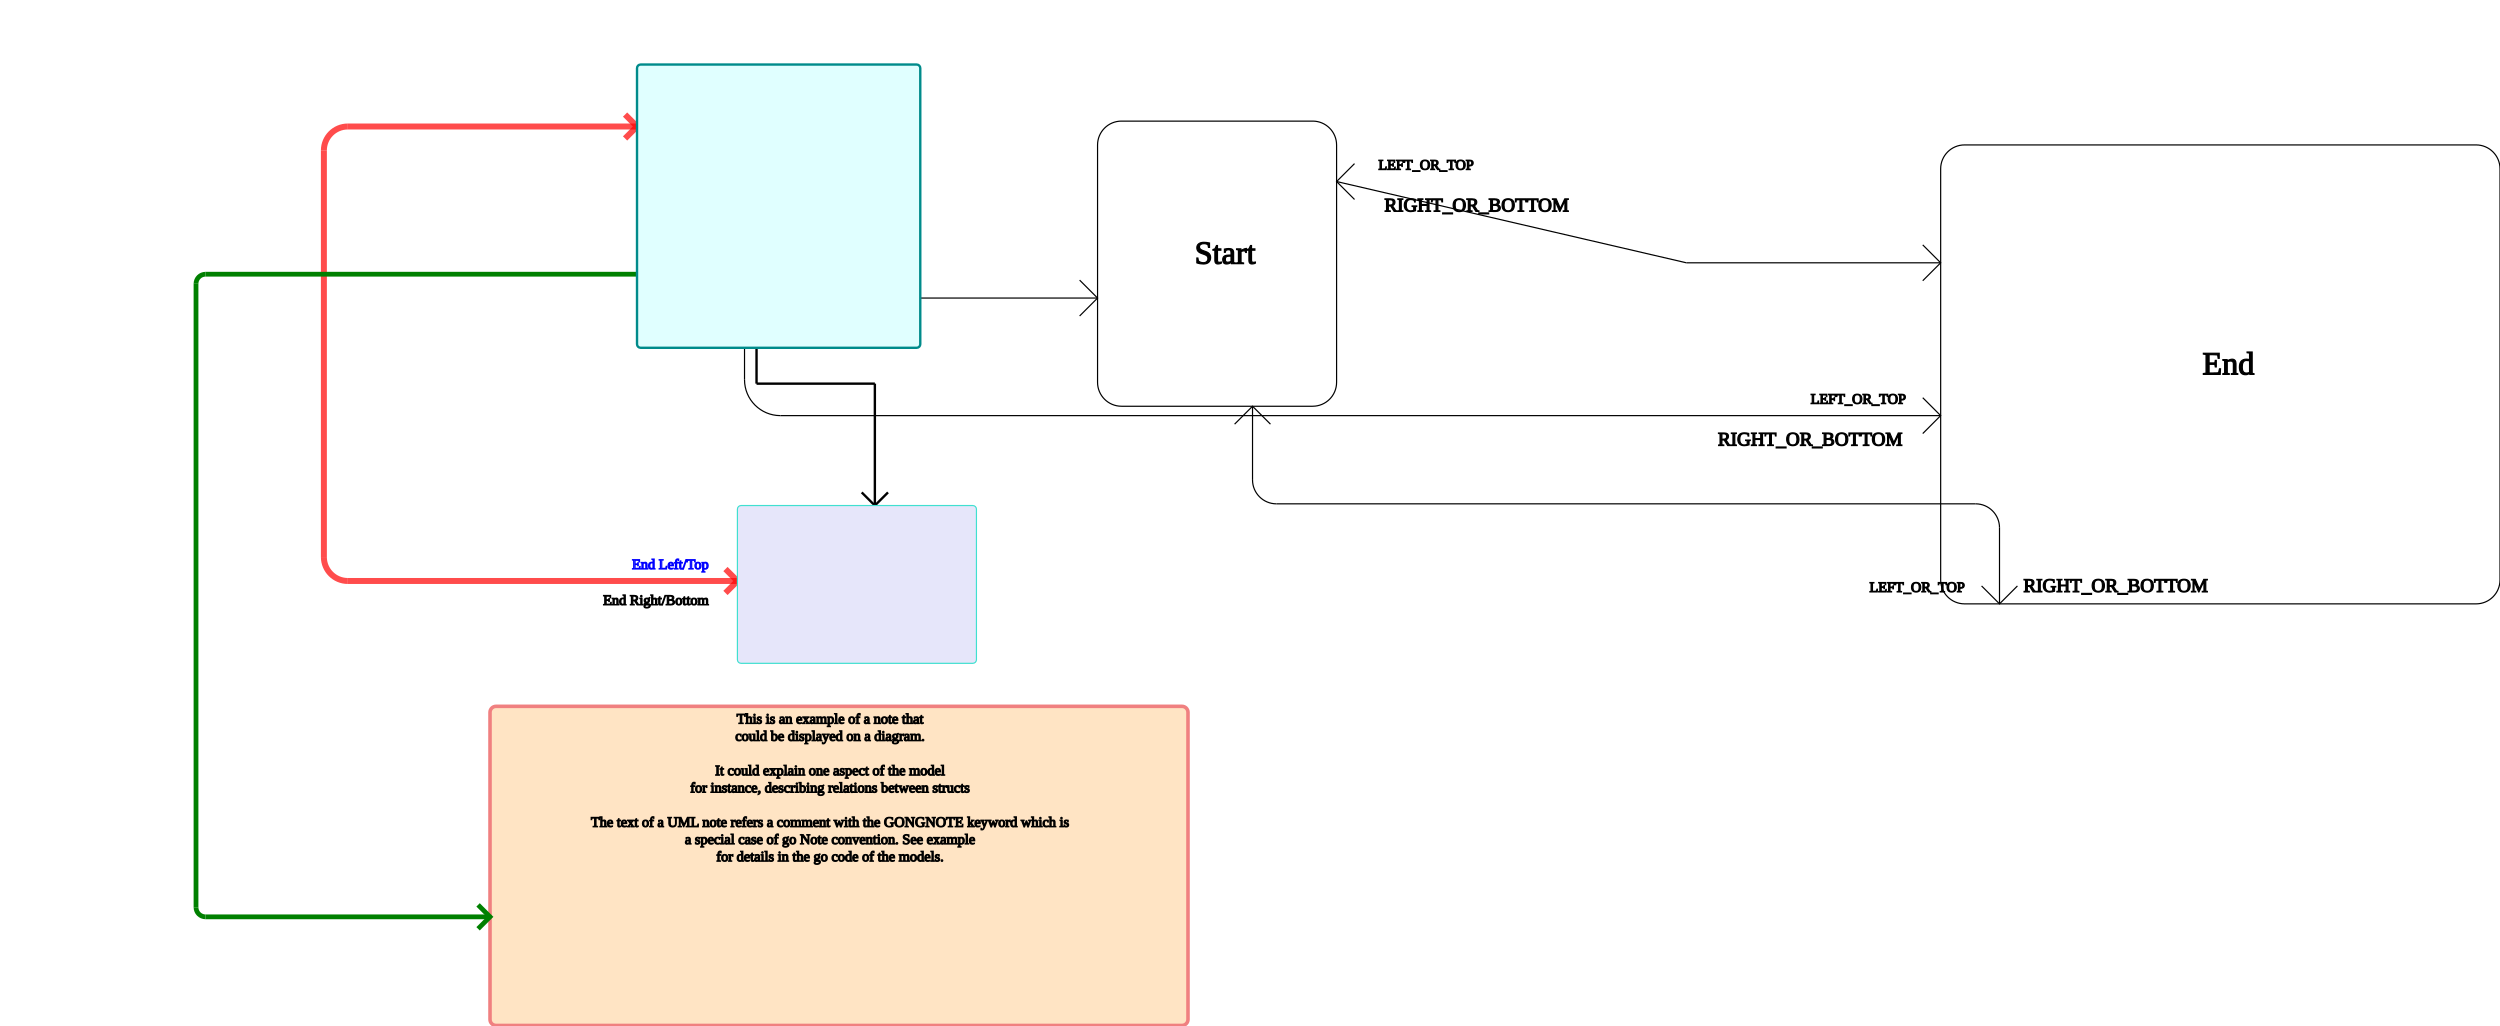
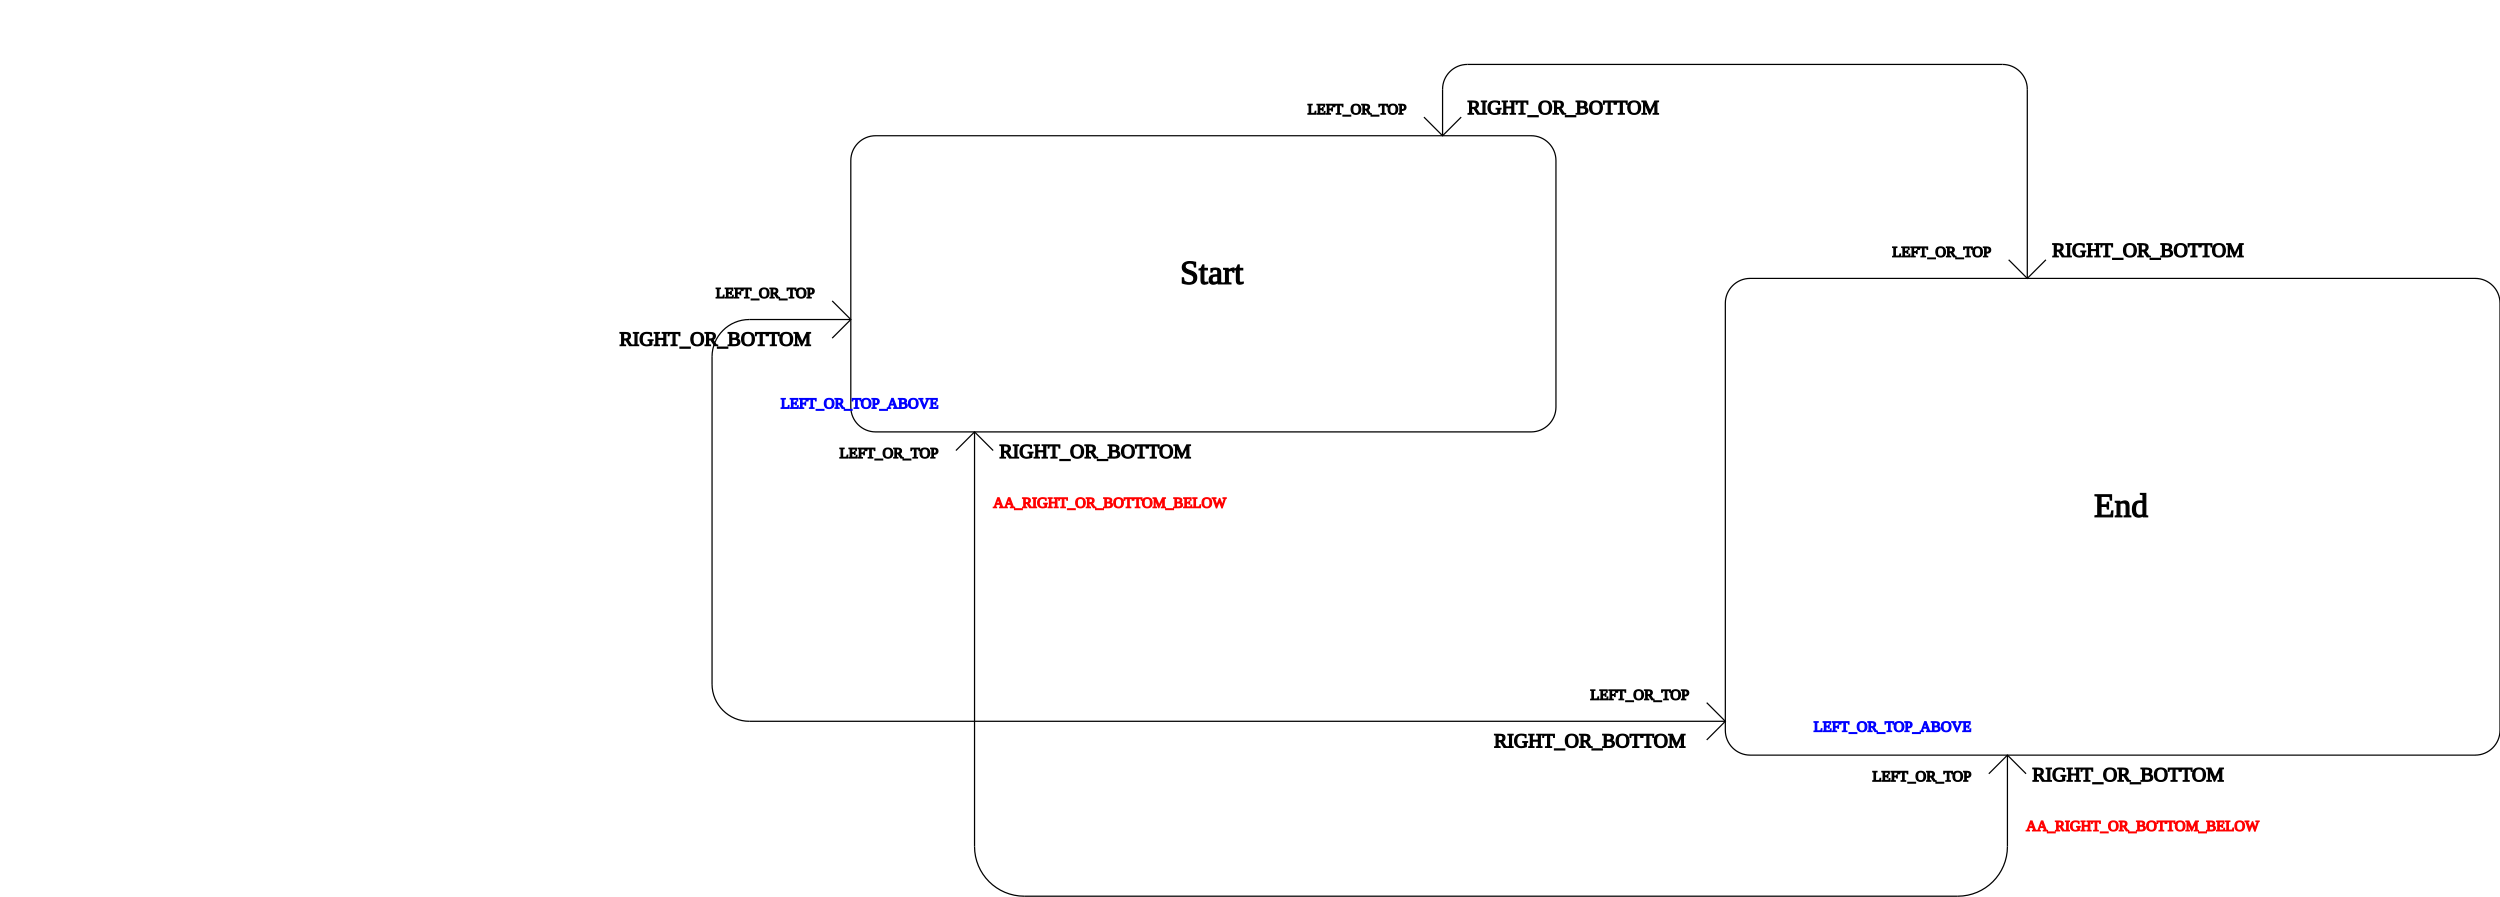
- <svg xmlns="http://www.w3.org/2000/svg" width="100%" height="100%" viewBox="-10 -10 2091.769 858">
+ <svg xmlns="http://www.w3.org/2000/svg" width="100%" height="100%" viewBox="-10 -10 2013.769 721.894">
  <style>text { font-family: Roboto, Arial, sans-serif !important; }</style>
-   <rect x="400" y="581" width="584" height="267" rx="5" ry="5" fill="bisque" fill-opacity="50" stroke="lightcoral" stroke-opacity="1" stroke-width="3" stroke-dasharray="" transform="" />
-   <text xml:space="preserve" x="692" y="581" text-anchor="middle" font-weight="100" font-style="" font-size="" fill="black" fill-opacity="100" stroke="black" stroke-opacity="1" stroke-width="1" stroke-dasharray="" transform="">
-     <tspan x="692" dy="1.2em">This is an example of a note that</tspan>
-     <tspan x="692" dy="1.2em">could be displayed on a diagram.</tspan>
-     <tspan x="692" dy="1.2em"> </tspan>
-     <tspan x="692" dy="1.2em">It could explain one aspect of the model</tspan>
-     <tspan x="692" dy="1.2em">for instance, describing relations between structs</tspan>
-     <tspan x="692" dy="1.2em"> </tspan>
-     <tspan x="692" dy="1.2em">The text of a UML note refers a comment with the GONGNOTE keyword which is</tspan>
-     <tspan x="692" dy="1.2em">a special case of go Note convention. See example</tspan>
-     <tspan x="692" dy="1.2em">for details in the go code of the models.</tspan>
-     <tspan x="692" dy="1.2em"> </tspan>
-   </text>
-   <line x1="523" y1="95.848" x2="281" y2="95.848" fill="" fill-opacity="0" stroke="red" stroke-opacity="0.7" stroke-width="5" stroke-dasharray="" transform="" />
-   <path d="M 524.768 97.615 L 513 85.848 M 524.768 94.08 L 513 105.848" fill="" fill-opacity="0" stroke="red" stroke-opacity="0.7" stroke-width="5" stroke-dasharray="" transform="" />
-   <path d="M 281 95.848 A 20 20 0 0 0 261 115.848" fill="" fill-opacity="0" stroke="red" stroke-opacity="0.7" stroke-width="5" stroke-dasharray="" transform="" />
-   <line x1="261" y1="115.848" x2="261" y2="456.109" fill="" fill-opacity="0" stroke="red" stroke-opacity="0.7" stroke-width="5" stroke-dasharray="" transform="" />
-   <path d="M 261 456.109 A 20 20 0 0 0 281 476.109" fill="" fill-opacity="0" stroke="red" stroke-opacity="0.7" stroke-width="5" stroke-dasharray="" transform="" />
-   <line x1="281" y1="476.109" x2="607" y2="476.109" fill="" fill-opacity="0" stroke="red" stroke-opacity="0.7" stroke-width="5" stroke-dasharray="" transform="" />
-   <path d="M 608.768 477.877 L 597 466.109 M 608.768 474.342 L 597 486.109" fill="" fill-opacity="0" stroke="red" stroke-opacity="0.7" stroke-width="5" stroke-dasharray="" transform="" />
-   <text xml:space="preserve" x="592" y="496.109" text-anchor="end" font-weight="normal" font-style="" font-size="" fill="black" fill-opacity="1" stroke="black" stroke-opacity="1" stroke-width="1" stroke-dasharray="" transform="">
-     <tspan>End Right/Bottom</tspan>
-   </text>
-   <text xml:space="preserve" x="592" y="466.109" text-anchor="end" font-weight="normal" font-style="" font-size="" fill="blue" fill-opacity="0" stroke="blue" stroke-opacity="1" stroke-width="1" stroke-dasharray="" transform="">
-     <tspan>End Left/Top</tspan>
-   </text>
-   <line x1="523" y1="219.431" x2="162" y2="219.431" fill="" fill-opacity="0" stroke="green" stroke-opacity="1" stroke-width="4" stroke-dasharray="" transform="" />
-   <path d="M 162 219.431 A 8 8 0 0 0 154 227.431" fill="" fill-opacity="0" stroke="green" stroke-opacity="1" stroke-width="4" stroke-dasharray="" transform="" />
-   <line x1="154" y1="227.431" x2="154" y2="749.126" fill="" fill-opacity="0" stroke="green" stroke-opacity="1" stroke-width="4" stroke-dasharray="" transform="" />
-   <path d="M 154 749.126 A 8 8 0 0 0 162 757.126" fill="" fill-opacity="0" stroke="green" stroke-opacity="1" stroke-width="4" stroke-dasharray="" transform="" />
-   <line x1="162" y1="757.126" x2="400" y2="757.126" fill="" fill-opacity="0" stroke="green" stroke-opacity="1" stroke-width="4" stroke-dasharray="" transform="" />
-   <path d="M 401.414 758.54 L 390 747.126 M 401.414 755.712 L 390 767.126" fill="" fill-opacity="0" stroke="green" stroke-opacity="1" stroke-width="4" stroke-dasharray="" transform="" />
-   <line x1="623" y1="281" x2="623" y2="311.002" fill="" fill-opacity="0" stroke="black" stroke-opacity="1" stroke-width="2" stroke-dasharray="" transform="" />
-   <path d="M 623 311.002 A 0 0 0 0 1 623 311.002" fill="" fill-opacity="0" stroke="black" stroke-opacity="1" stroke-width="2" stroke-dasharray="" transform="" />
-   <line x1="623" y1="311.002" x2="722" y2="311.002" fill="" fill-opacity="0" stroke="black" stroke-opacity="1" stroke-width="2" stroke-dasharray="" transform="" />
-   <path d="M 722 311.002 A 0 0 0 0 0 722 311.002" fill="" fill-opacity="0" stroke="black" stroke-opacity="1" stroke-width="2" stroke-dasharray="" transform="" />
-   <line x1="722" y1="311.002" x2="722" y2="413" fill="" fill-opacity="0" stroke="black" stroke-opacity="1" stroke-width="2" stroke-dasharray="" transform="" />
-   <path d="M 722.707 413.707 L 711 402 M 721.293 413.707 L 733 402" fill="" fill-opacity="0" stroke="black" stroke-opacity="1" stroke-width="2" stroke-dasharray="" transform="" />
-   <rect x="607" y="413" width="200" height="132" rx="3" ry="3" fill="lavender" fill-opacity="50" stroke="turquoise" stroke-opacity="1" stroke-width="1" stroke-dasharray="" transform="" />
-   <rect x="908.333" y="91.333" width="200" height="238.571" rx="20" ry="20" fill="" fill-opacity="0" stroke="black" stroke-opacity="1" stroke-width="1" stroke-dasharray="" transform="" />
-   <text xml:space="preserve" x="1008.333" y="210.619" text-anchor="middle" font-weight="" font-style="" font-size="27px" fill="black" fill-opacity="1" stroke="black" stroke-opacity="1" stroke-width="1" stroke-dasharray="" transform="">
+   <rect x="675.333" y="99.333" width="568" height="238.571" rx="20" ry="20" fill="" fill-opacity="0" stroke="black" stroke-opacity="1" stroke-width="1" stroke-dasharray="" transform="" />
+   <text xml:space="preserve" x="959.333" y="218.619" text-anchor="middle" font-weight="" font-style="" font-size="27px" fill="black" fill-opacity="1" stroke="black" stroke-opacity="1" stroke-width="1" stroke-dasharray="" transform="">
    <tspan>Start</tspan>
  </text>
-   <rect x="1613.769" y="111.256" width="468" height="384" rx="20" ry="20" fill="" fill-opacity="0" stroke="black" stroke-opacity="1" stroke-width="1" stroke-dasharray="" transform="" />
-   <text xml:space="preserve" x="1847.769" y="303.256" text-anchor="middle" font-weight="" font-style="" font-size="27px" fill="black" fill-opacity="1" stroke="black" stroke-opacity="1" stroke-width="1" stroke-dasharray="" transform="">
+   <rect x="1379.769" y="214.256" width="624" height="384" rx="20" ry="20" fill="" fill-opacity="0" stroke="black" stroke-opacity="1" stroke-width="1" stroke-dasharray="" transform="" />
+   <text xml:space="preserve" x="1691.769" y="406.256" text-anchor="middle" font-weight="" font-style="" font-size="27px" fill="black" fill-opacity="1" stroke="black" stroke-opacity="1" stroke-width="1" stroke-dasharray="" transform="">
    <tspan>End</tspan>
  </text>
-   <line x1="908.333" y1="239.38" x2="642.949" y2="239.38" fill="" fill-opacity="0" stroke="black" stroke-opacity="1" stroke-width="1" stroke-dasharray="" transform="" />
-   <path d="M 908.687 239.734 L 893.333 224.38 M 908.687 239.027 L 893.333 254.38" fill="" fill-opacity="0" stroke="black" stroke-opacity="1" stroke-width="1" stroke-dasharray="" transform="" />
-   <path d="M 642.949 239.38 A 30 30 0 0 0 612.949 269.38" fill="" fill-opacity="0" stroke="black" stroke-opacity="1" stroke-width="1" stroke-dasharray="" transform="" />
-   <line x1="612.949" y1="269.38" x2="612.949" y2="307.758" fill="" fill-opacity="0" stroke="black" stroke-opacity="1" stroke-width="1" stroke-dasharray="" transform="" />
-   <path d="M 612.949 307.758 A 30 30 0 0 0 642.949 337.758" fill="" fill-opacity="0" stroke="black" stroke-opacity="1" stroke-width="1" stroke-dasharray="" transform="" />
-   <line x1="642.949" y1="337.758" x2="1613.769" y2="337.758" fill="" fill-opacity="0" stroke="black" stroke-opacity="1" stroke-width="1" stroke-dasharray="" transform="" />
-   <path d="M 1614.123 338.112 L 1598.769 322.758 M 1614.123 337.405 L 1598.769 352.758" fill="" fill-opacity="0" stroke="black" stroke-opacity="1" stroke-width="1" stroke-dasharray="" transform="" />
-   <text xml:space="preserve" x="1593.769" y="327.758" text-anchor="end" font-weight="" font-style="" font-size="" fill="black" fill-opacity="1" stroke="black" stroke-opacity="1" stroke-width="1" stroke-dasharray="" transform="">
+   <line x1="1607" y1="598.256" x2="1607" y2="671.894" fill="" fill-opacity="0" stroke="black" stroke-opacity="1" stroke-width="1" stroke-dasharray="" transform="" />
+   <path d="M 1606.647 597.903 L 1622 613.256 M 1607.354 597.903 L 1592 613.256" fill="" fill-opacity="0" stroke="black" stroke-opacity="1" stroke-width="1" stroke-dasharray="" transform="" />
+   <path d="M 1607 671.894 A 40 40 0 0 1 1567 711.894" fill="" fill-opacity="0" stroke="black" stroke-opacity="1" stroke-width="1" stroke-dasharray="" transform="" />
+   <text xml:space="preserve" x="1587" y="619.256" text-anchor="end" font-weight="" font-style="" font-size="" fill="black" fill-opacity="1" stroke="black" stroke-opacity="1" stroke-width="1" stroke-dasharray="" transform="">
    <tspan>LEFT_OR_TOP</tspan>
  </text>
-   <text xml:space="preserve" x="1593.769" y="362.758" text-anchor="end" font-weight="" font-style="" font-size="16" fill="black" fill-opacity="1" stroke="black" stroke-opacity="1" stroke-width="1" stroke-dasharray="" transform="">
+   <text xml:space="preserve" x="1607" y="619.256" text-anchor="start" font-weight="" font-style="" font-size="16" fill="black" fill-opacity="1" stroke="black" stroke-opacity="1" stroke-width="1" stroke-dasharray="" transform="">
    <tspan>RIGHT_OR_BOTTOM</tspan>
  </text>
-   <line x1="1038" y1="329.905" x2="1038" y2="391.561" fill="" fill-opacity="0" stroke="black" stroke-opacity="1" stroke-width="1" stroke-dasharray="" transform="" />
-   <path d="M 1037.646 329.551 L 1053 344.905 M 1038.353 329.551 L 1023 344.905" fill="" fill-opacity="0" stroke="black" stroke-opacity="1" stroke-width="1" stroke-dasharray="" transform="" />
-   <path d="M 1038 391.561 A 20 20 0 0 0 1058 411.561" fill="" fill-opacity="0" stroke="black" stroke-opacity="1" stroke-width="1" stroke-dasharray="" transform="" />
-   <line x1="1058" y1="411.561" x2="1643" y2="411.561" fill="" fill-opacity="0" stroke="black" stroke-opacity="1" stroke-width="1" stroke-dasharray="" transform="" />
-   <path d="M 1643 411.561 A 20 20 0 0 1 1663 431.561" fill="" fill-opacity="0" stroke="black" stroke-opacity="1" stroke-width="1" stroke-dasharray="" transform="" />
-   <line x1="1663" y1="431.561" x2="1663" y2="495.256" fill="" fill-opacity="0" stroke="black" stroke-opacity="1" stroke-width="1" stroke-dasharray="" transform="" />
-   <path d="M 1663.354 495.61 L 1648 480.256 M 1662.646 495.61 L 1678 480.256" fill="" fill-opacity="0" stroke="black" stroke-opacity="1" stroke-width="1" stroke-dasharray="" transform="" />
-   <text xml:space="preserve" x="1643" y="485.256" text-anchor="end" font-weight="" font-style="" font-size="" fill="black" fill-opacity="1" stroke="black" stroke-opacity="1" stroke-width="1" stroke-dasharray="" transform="">
+   <text xml:space="preserve" x="1607" y="659.256" text-anchor="start" font-weight="" font-style="" font-size="" fill="red" fill-opacity="1" stroke="red" stroke-opacity="1" stroke-width="1" stroke-dasharray="" transform="">
+     <tspan>AA_RIGHT_OR_BOTTOM_BELOW</tspan>
+   </text>
+   <text xml:space="preserve" x="1587" y="579.256" text-anchor="end" font-weight="" font-style="" font-size="" fill="blue" fill-opacity="1" stroke="blue" stroke-opacity="1" stroke-width="1" stroke-dasharray="" transform="">
+     <tspan>LEFT_OR_TOP_ABOVE</tspan>
+   </text>
+   <line x1="1567" y1="711.894" x2="815" y2="711.894" fill="" fill-opacity="0" stroke="black" stroke-opacity="1" stroke-width="1" stroke-dasharray="" transform="" />
+   <path d="M 815 711.894 A 40 40 0 0 1 775 671.894" fill="" fill-opacity="0" stroke="black" stroke-opacity="1" stroke-width="1" stroke-dasharray="" transform="" />
+   <line x1="775" y1="671.894" x2="775" y2="337.905" fill="" fill-opacity="0" stroke="black" stroke-opacity="1" stroke-width="1" stroke-dasharray="" transform="" />
+   <path d="M 774.646 337.551 L 790 352.905 M 775.353 337.551 L 760 352.905" fill="" fill-opacity="0" stroke="black" stroke-opacity="1" stroke-width="1" stroke-dasharray="" transform="" />
+   <text xml:space="preserve" x="755" y="358.905" text-anchor="end" font-weight="" font-style="" font-size="" fill="black" fill-opacity="1" stroke="black" stroke-opacity="1" stroke-width="1" stroke-dasharray="" transform="">
    <tspan>LEFT_OR_TOP</tspan>
  </text>
-   <text xml:space="preserve" x="1663" y="485.256" text-anchor="start" font-weight="" font-style="" font-size="16" fill="black" fill-opacity="1" stroke="black" stroke-opacity="1" stroke-width="1" stroke-dasharray="" transform="">
+   <text xml:space="preserve" x="775" y="358.905" text-anchor="start" font-weight="" font-style="" font-size="16" fill="black" fill-opacity="1" stroke="black" stroke-opacity="1" stroke-width="1" stroke-dasharray="" transform="">
    <tspan>RIGHT_OR_BOTTOM</tspan>
  </text>
-   <line x1="1613.769" y1="209.894" x2="1401" y2="209.894" fill="" fill-opacity="0" stroke="black" stroke-opacity="1" stroke-width="1" stroke-dasharray="" transform="" />
-   <path d="M 1614.123 210.248 L 1598.769 194.894 M 1614.123 209.54 L 1598.769 224.894" fill="" fill-opacity="0" stroke="black" stroke-opacity="1" stroke-width="1" stroke-dasharray="" transform="" />
-   <path d="M 1401 209.894 A 40 40 0 0 1 1401 209.894" fill="" fill-opacity="0" stroke="black" stroke-opacity="1" stroke-width="1" stroke-dasharray="" transform="" />
-   <line x1="1401" y1="209.894" x2="1401" y2="209.894" fill="" fill-opacity="0" stroke="black" stroke-opacity="1" stroke-width="1" stroke-dasharray="" transform="" />
-   <path d="M 1401 209.894 A 40 40 0 0 1 1401 209.894" fill="" fill-opacity="0" stroke="black" stroke-opacity="1" stroke-width="1" stroke-dasharray="" transform="" />
-   <line x1="1401" y1="209.894" x2="1108.333" y2="141.894" fill="" fill-opacity="0" stroke="black" stroke-opacity="1" stroke-width="1" stroke-dasharray="" transform="" />
-   <path d="M 1107.98 142.248 L 1123.333 126.894 M 1107.98 141.541 L 1123.333 156.894" fill="" fill-opacity="0" stroke="black" stroke-opacity="1" stroke-width="1" stroke-dasharray="" transform="" />
-   <text xml:space="preserve" x="1128.333" y="131.894" text-anchor="start" font-weight="" font-style="" font-size="" fill="black" fill-opacity="1" stroke="black" stroke-opacity="1" stroke-width="1" stroke-dasharray="" transform="">
+   <text xml:space="preserve" x="775" y="398.905" text-anchor="start" font-weight="" font-style="" font-size="" fill="red" fill-opacity="1" stroke="red" stroke-opacity="1" stroke-width="1" stroke-dasharray="" transform="">
+     <tspan>AA_RIGHT_OR_BOTTOM_BELOW</tspan>
+   </text>
+   <text xml:space="preserve" x="755" y="318.905" text-anchor="end" font-weight="" font-style="" font-size="" fill="blue" fill-opacity="1" stroke="blue" stroke-opacity="1" stroke-width="1" stroke-dasharray="" transform="">
+     <tspan>LEFT_OR_TOP_ABOVE</tspan>
+   </text>
+   <line x1="1152" y1="99.333" x2="1152" y2="61.894" fill="" fill-opacity="0" stroke="black" stroke-opacity="1" stroke-width="1" stroke-dasharray="" transform="" />
+   <path d="M 1152.354 99.687 L 1137 84.333 M 1151.647 99.687 L 1167 84.333" fill="" fill-opacity="0" stroke="black" stroke-opacity="1" stroke-width="1" stroke-dasharray="" transform="" />
+   <path d="M 1152 61.894 A 20 20 0 0 1 1172 41.894" fill="" fill-opacity="0" stroke="black" stroke-opacity="1" stroke-width="1" stroke-dasharray="" transform="" />
+   <text xml:space="preserve" x="1132" y="81.933" text-anchor="end" font-weight="" font-style="" font-size="" fill="black" fill-opacity="1" stroke="black" stroke-opacity="1" stroke-width="1" stroke-dasharray="" transform="">
    <tspan>LEFT_OR_TOP</tspan>
  </text>
-   <text xml:space="preserve" x="1128.333" y="166.894" text-anchor="start" font-weight="" font-style="" font-size="16" fill="black" fill-opacity="1" stroke="black" stroke-opacity="1" stroke-width="1" stroke-dasharray="" transform="">
+   <text xml:space="preserve" x="1152" y="81.933" text-anchor="start" font-weight="" font-style="" font-size="16" fill="black" fill-opacity="1" stroke="black" stroke-opacity="1" stroke-width="1" stroke-dasharray="" transform="">
    <tspan>RIGHT_OR_BOTTOM</tspan>
  </text>
-   <rect x="523" y="44" width="237" height="237" rx="3" ry="3" fill="lightcyan" fill-opacity="100" stroke="darkcyan" stroke-opacity="1" stroke-width="2" stroke-dasharray="" transform="" />
+   <line x1="1172" y1="41.894" x2="1603" y2="41.894" fill="" fill-opacity="0" stroke="black" stroke-opacity="1" stroke-width="1" stroke-dasharray="" transform="" />
+   <path d="M 1603 41.894 A 20 20 0 0 1 1623 61.894" fill="" fill-opacity="0" stroke="black" stroke-opacity="1" stroke-width="1" stroke-dasharray="" transform="" />
+   <line x1="1623" y1="61.894" x2="1623" y2="214.256" fill="" fill-opacity="0" stroke="black" stroke-opacity="1" stroke-width="1" stroke-dasharray="" transform="" />
+   <path d="M 1623.354 214.61 L 1608 199.256 M 1622.647 214.61 L 1638 199.256" fill="" fill-opacity="0" stroke="black" stroke-opacity="1" stroke-width="1" stroke-dasharray="" transform="" />
+   <text xml:space="preserve" x="1603" y="196.856" text-anchor="end" font-weight="" font-style="" font-size="" fill="black" fill-opacity="1" stroke="black" stroke-opacity="1" stroke-width="1" stroke-dasharray="" transform="">
+     <tspan>LEFT_OR_TOP</tspan>
+   </text>
+   <text xml:space="preserve" x="1623" y="196.856" text-anchor="start" font-weight="" font-style="" font-size="16" fill="black" fill-opacity="1" stroke="black" stroke-opacity="1" stroke-width="1" stroke-dasharray="" transform="">
+     <tspan>RIGHT_OR_BOTTOM</tspan>
+   </text>
+   <line x1="675.333" y1="247.38" x2="593.558" y2="247.38" fill="" fill-opacity="0" stroke="black" stroke-opacity="1" stroke-width="1" stroke-dasharray="" transform="" />
+   <path d="M 675.687 247.734 L 660.333 232.38 M 675.687 247.027 L 660.333 262.38" fill="" fill-opacity="0" stroke="black" stroke-opacity="1" stroke-width="1" stroke-dasharray="" transform="" />
+   <path d="M 593.558 247.38 A 30 30 0 0 0 563.558 277.38" fill="" fill-opacity="0" stroke="black" stroke-opacity="1" stroke-width="1" stroke-dasharray="" transform="" />
+   <text xml:space="preserve" x="655.333" y="229.98" text-anchor="end" font-weight="" font-style="" font-size="" fill="black" fill-opacity="1" stroke="black" stroke-opacity="1" stroke-width="1" stroke-dasharray="" transform="">
+     <tspan>LEFT_OR_TOP</tspan>
+   </text>
+   <text xml:space="preserve" x="655.333" y="268.38" text-anchor="end" font-weight="" font-style="" font-size="16" fill="black" fill-opacity="1" stroke="black" stroke-opacity="1" stroke-width="1" stroke-dasharray="" transform="">
+     <tspan>RIGHT_OR_BOTTOM</tspan>
+   </text>
+   <line x1="563.558" y1="277.38" x2="563.558" y2="541.005" fill="" fill-opacity="0" stroke="black" stroke-opacity="1" stroke-width="1" stroke-dasharray="" transform="" />
+   <path d="M 563.558 541.005 A 30 30 0 0 0 593.558 571.005" fill="" fill-opacity="0" stroke="black" stroke-opacity="1" stroke-width="1" stroke-dasharray="" transform="" />
+   <line x1="593.558" y1="571.005" x2="1379.769" y2="571.005" fill="" fill-opacity="0" stroke="black" stroke-opacity="1" stroke-width="1" stroke-dasharray="" transform="" />
+   <path d="M 1380.123 571.359 L 1364.769 556.005 M 1380.123 570.651 L 1364.769 586.005" fill="" fill-opacity="0" stroke="black" stroke-opacity="1" stroke-width="1" stroke-dasharray="" transform="" />
+   <text xml:space="preserve" x="1359.769" y="553.605" text-anchor="end" font-weight="" font-style="" font-size="" fill="black" fill-opacity="1" stroke="black" stroke-opacity="1" stroke-width="1" stroke-dasharray="" transform="">
+     <tspan>LEFT_OR_TOP</tspan>
+   </text>
+   <text xml:space="preserve" x="1359.769" y="592.005" text-anchor="end" font-weight="" font-style="" font-size="16" fill="black" fill-opacity="1" stroke="black" stroke-opacity="1" stroke-width="1" stroke-dasharray="" transform="">
+     <tspan>RIGHT_OR_BOTTOM</tspan>
+   </text>
</svg>
